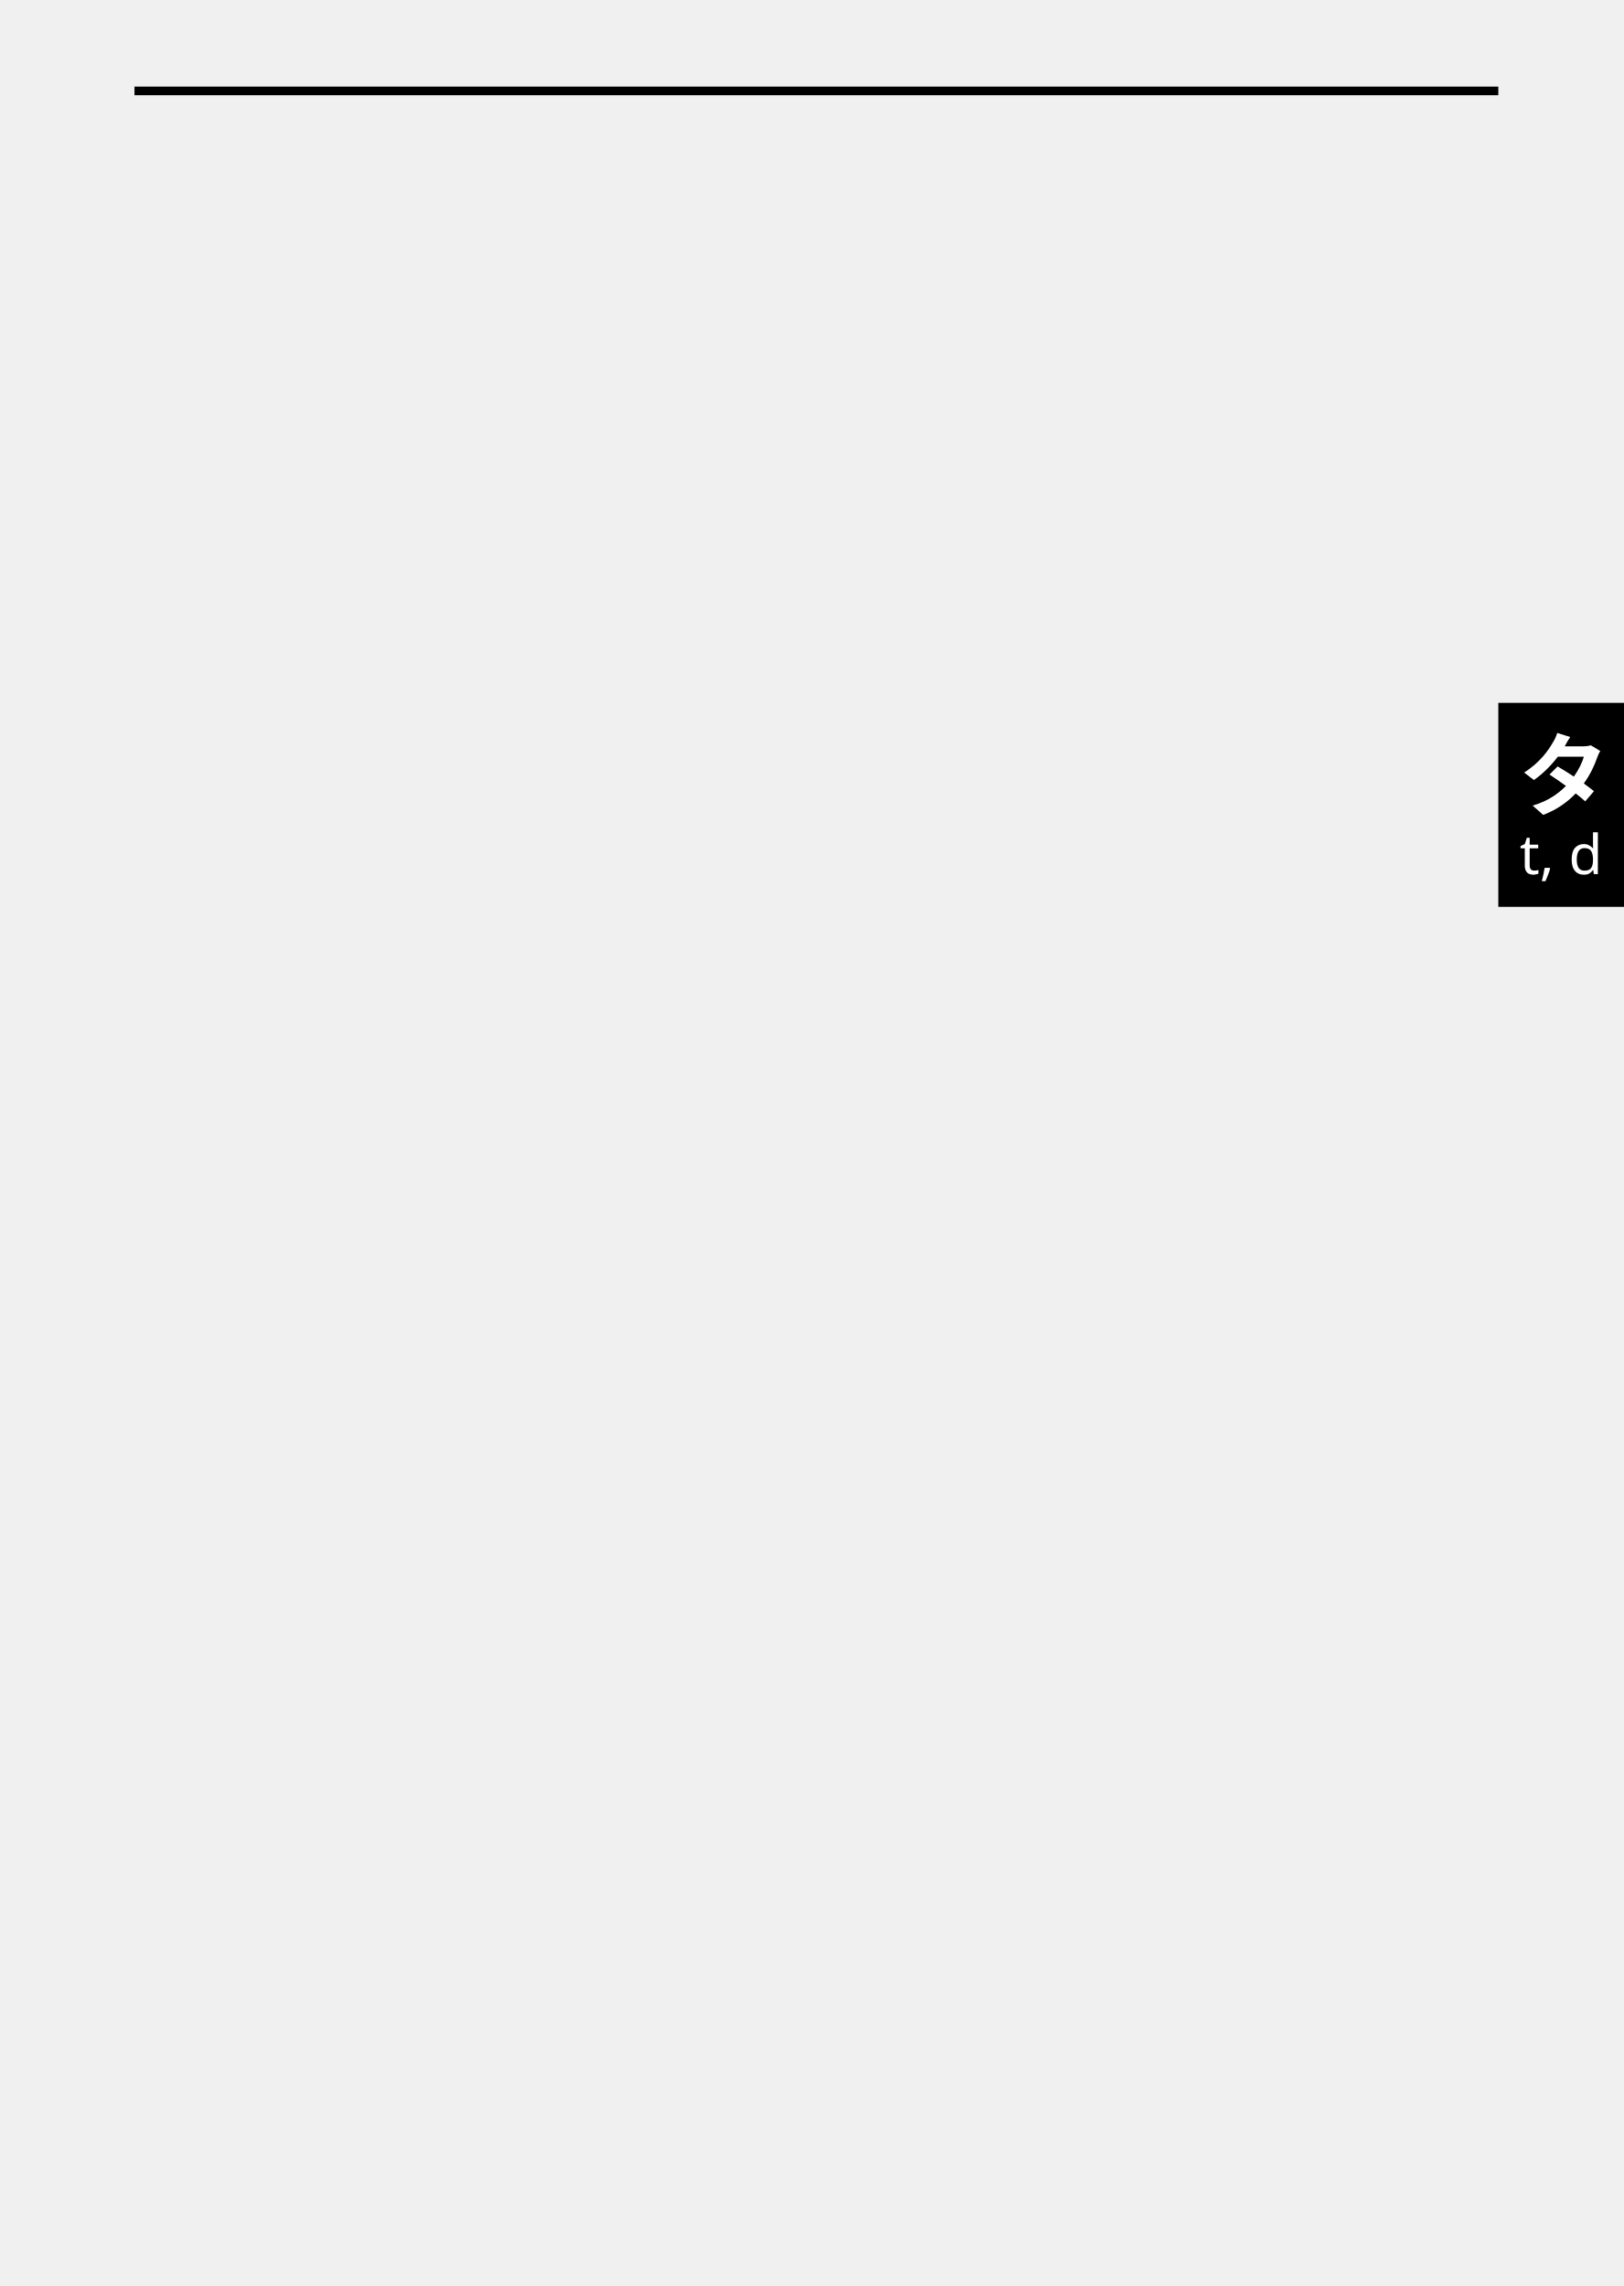
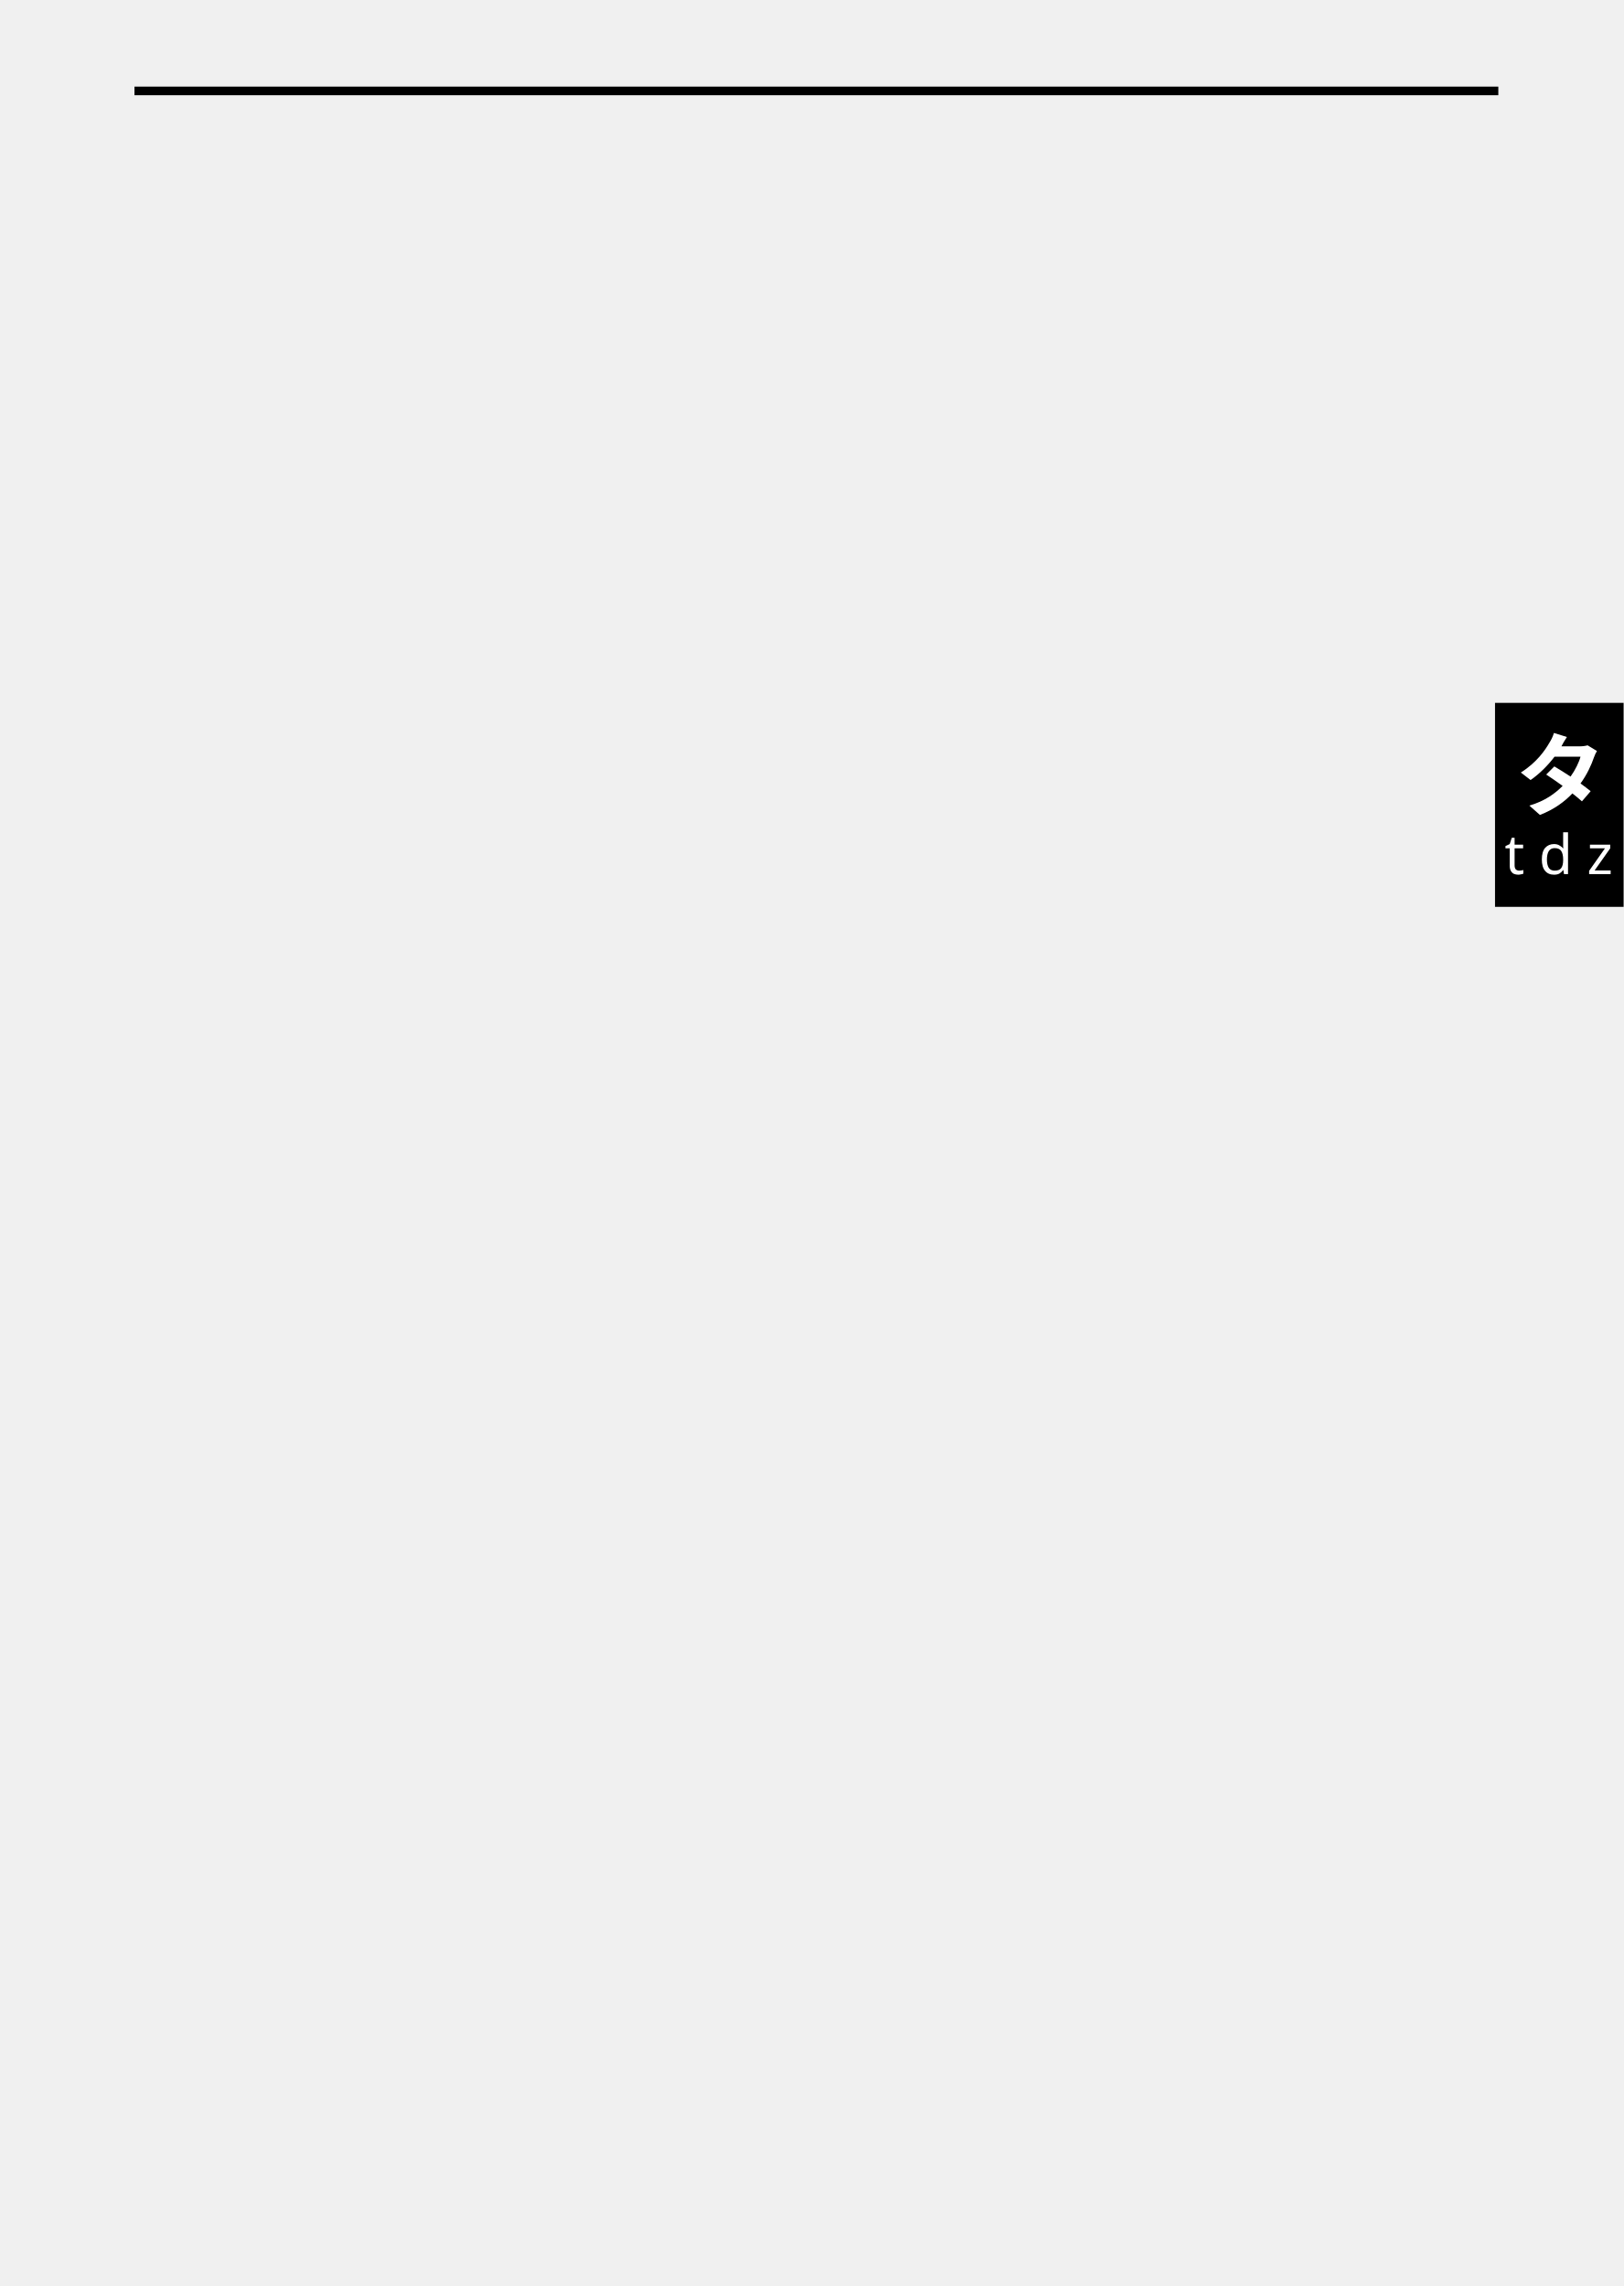
<svg xmlns="http://www.w3.org/2000/svg" width="125mm" height="176mm" viewBox="0 0 125 176" version="1.1" id="svg1">
  <defs id="defs1">
    <rect x="49.134" y="37.797" width="198.425" height="32.181" id="rect18" />
    <rect x="49.134" y="37.797" width="198.425" height="32.181" id="rect82" />
    <rect x="49.134" y="37.797" width="211.863" height="46.298" id="rect86" />
    <rect x="49.134" y="37.797" width="196.885" height="53.582" id="rect90" />
    <rect x="49.134" y="37.797" width="196.009" height="18.719" id="rect105" />
    <rect x="49.134" y="37.797" width="198.425" height="32.181" id="rect109" />
    <rect x="49.134" y="37.797" width="198.425" height="32.181" id="rect116" />
    <rect x="49.134" y="37.797" width="198.425" height="32.181" id="rect117" />
    <rect x="49.134" y="37.797" width="165.288" height="29.419" id="rect118" />
    <rect x="49.134" y="37.797" width="198.425" height="32.181" id="rect121" />
    <rect x="49.134" y="37.797" width="165.288" height="29.419" id="rect124" />
    <rect x="49.134" y="37.797" width="164.293" height="67.983" id="rect132" />
    <rect x="49.134" y="37.797" width="196.885" height="53.582" id="rect145" />
    <rect x="49.134" y="37.797" width="164.293" height="67.983" id="rect146" />
    <rect x="49.134" y="37.797" width="198.425" height="32.181" id="rect190" />
    <rect x="49.134" y="37.797" width="198.425" height="32.181" id="rect191" />
    <rect x="49.134" y="37.797" width="211.863" height="46.298" id="rect192" />
    <rect x="49.134" y="37.797" width="196.885" height="53.582" id="rect193" />
    <rect x="49.134" y="37.797" width="196.009" height="18.719" id="rect194" />
    <rect x="49.134" y="37.797" width="198.425" height="32.181" id="rect195" />
    <rect x="49.134" y="37.797" width="198.425" height="32.181" id="rect196" />
    <rect x="49.134" y="37.797" width="198.425" height="32.181" id="rect197" />
    <rect x="49.134" y="37.797" width="165.288" height="29.419" id="rect198" />
    <rect x="49.134" y="37.797" width="198.425" height="32.181" id="rect199" />
    <rect x="49.134" y="37.797" width="165.288" height="29.419" id="rect200" />
    <rect x="49.134" y="37.797" width="164.293" height="67.983" id="rect201" />
    <rect x="49.134" y="37.797" width="198.425" height="32.181" id="rect277" />
    <rect x="49.134" y="37.797" width="198.425" height="32.181" id="rect278" />
    <rect x="49.134" y="37.797" width="211.863" height="46.298" id="rect279" />
    <rect x="49.134" y="37.797" width="196.885" height="53.582" id="rect280" />
    <rect x="49.134" y="37.797" width="196.009" height="18.719" id="rect281" />
    <rect x="49.134" y="37.797" width="198.425" height="32.181" id="rect282" />
    <rect x="49.134" y="37.797" width="198.425" height="32.181" id="rect283" />
    <rect x="49.134" y="37.797" width="198.425" height="32.181" id="rect284" />
    <rect x="49.134" y="37.797" width="165.288" height="29.419" id="rect285" />
    <rect x="49.134" y="37.797" width="198.425" height="32.181" id="rect286" />
    <rect x="49.134" y="37.797" width="165.288" height="29.419" id="rect287" />
    <rect x="49.134" y="37.797" width="164.293" height="67.983" id="rect288" />
    <rect x="49.134" y="37.797" width="196.885" height="53.582" id="rect289" />
    <rect x="49.134" y="37.797" width="164.293" height="67.983" id="rect290" />
    <rect x="49.134" y="37.797" width="198.425" height="32.181" id="rect291" />
    <rect x="49.134" y="37.797" width="198.425" height="32.181" id="rect292" />
    <rect x="49.134" y="37.797" width="211.863" height="46.298" id="rect293" />
    <rect x="49.134" y="37.797" width="196.885" height="53.582" id="rect294" />
    <rect x="49.134" y="37.797" width="196.009" height="18.719" id="rect295" />
    <rect x="49.134" y="37.797" width="198.425" height="32.181" id="rect296" />
    <rect x="49.134" y="37.797" width="198.425" height="32.181" id="rect297" />
    <rect x="49.134" y="37.797" width="198.425" height="32.181" id="rect298" />
    <rect x="49.134" y="37.797" width="165.288" height="29.419" id="rect299" />
    <rect x="49.134" y="37.797" width="198.425" height="32.181" id="rect300" />
    <rect x="49.134" y="37.797" width="165.288" height="29.419" id="rect301" />
    <rect x="49.134" y="37.797" width="164.293" height="67.983" id="rect302" />
  </defs>
  <path style="fill:#000000;stroke:#000000;stroke-width:0.663;stroke-opacity:1;paint-order:fill markers stroke" d="M 10.354,7 H 115.354" id="path16" />
  <g id="g312" transform="translate(115.3542,-3)">
-     <rect style="fill:#000000;stroke:none;stroke-width:0.2;stroke-opacity:1;paint-order:fill markers stroke" id="rect306" width="9.9" height="15.705" x="0" y="57.114" />
-     <text xml:space="preserve" style="font-style:normal;font-variant:normal;font-weight:900;font-stretch:normal;font-size:6.98px;line-height:0.5;font-family:'M+ 1p';-inkscape-font-specification:'M+ 1p Heavy';letter-spacing:0px;fill:#ffffff;stroke:none;stroke-width:1.192;stroke-opacity:1;paint-order:fill markers stroke" x="1.568" y="65.275" id="text310">
-       <tspan id="tspan310" style="font-style:normal;font-variant:normal;font-weight:900;font-stretch:normal;font-family:'M+ 1p';-inkscape-font-specification:'M+ 1p Heavy';fill:#ffffff;stroke-width:1.192" x="1.568" y="65.275">タ</tspan>
-     </text>
-     <text xml:space="preserve" style="font-style:normal;font-variant:normal;font-weight:normal;font-stretch:normal;font-size:4.233px;line-height:0.5;font-family:xedixel;-inkscape-font-specification:xedixel;letter-spacing:0px;fill:#ffffff;stroke:none;stroke-width:0.723;stroke-opacity:1;paint-order:fill markers stroke" x="1.648" y="70.295" id="text311">
-       <tspan id="tspan311" style="font-style:normal;font-variant:normal;font-weight:normal;font-stretch:normal;font-family:xedixel;-inkscape-font-specification:xedixel;stroke-width:0.723" x="1.648" y="70.295">t, d</tspan>
-     </text>
+     <g id="g1" transform="translate(-0.2543813)">
+       <rect style="fill:#000000;stroke:none;stroke-width:0.2;stroke-opacity:1;paint-order:fill markers stroke" id="rect306" width="9.9" height="15.705" x="0" y="57.114" />
+       <text xml:space="preserve" style="font-style:normal;font-variant:normal;font-weight:900;font-stretch:normal;font-size:6.98px;line-height:0.5;font-family:'M+ 1p';-inkscape-font-specification:'M+ 1p Heavy';letter-spacing:0px;fill:#ffffff;stroke:none;stroke-width:1.192;stroke-opacity:1;paint-order:fill markers stroke" x="1.568" y="65.275" id="text310">
+         <tspan id="tspan310" style="font-style:normal;font-variant:normal;font-weight:900;font-stretch:normal;font-family:'M+ 1p';-inkscape-font-specification:'M+ 1p Heavy';fill:#ffffff;stroke-width:1.192" x="1.568" y="65.275">タ</tspan>
+       </text>
+       <text xml:space="preserve" style="font-style:normal;font-variant:normal;font-weight:normal;font-stretch:normal;font-size:4.233px;line-height:0.5;font-family:xedixel;-inkscape-font-specification:xedixel;letter-spacing:0px;fill:#ffffff;stroke:none;stroke-width:0.723;stroke-opacity:1;paint-order:fill markers stroke" x="0.744" y="70.295" id="text311">
+         <tspan id="tspan311" style="font-style:normal;font-variant:normal;font-weight:normal;font-stretch:normal;font-family:xedixel;-inkscape-font-specification:xedixel;stroke-width:0.723" x="0.744" y="70.295">t d z</tspan>
+       </text>
+     </g>
  </g>
</svg>
